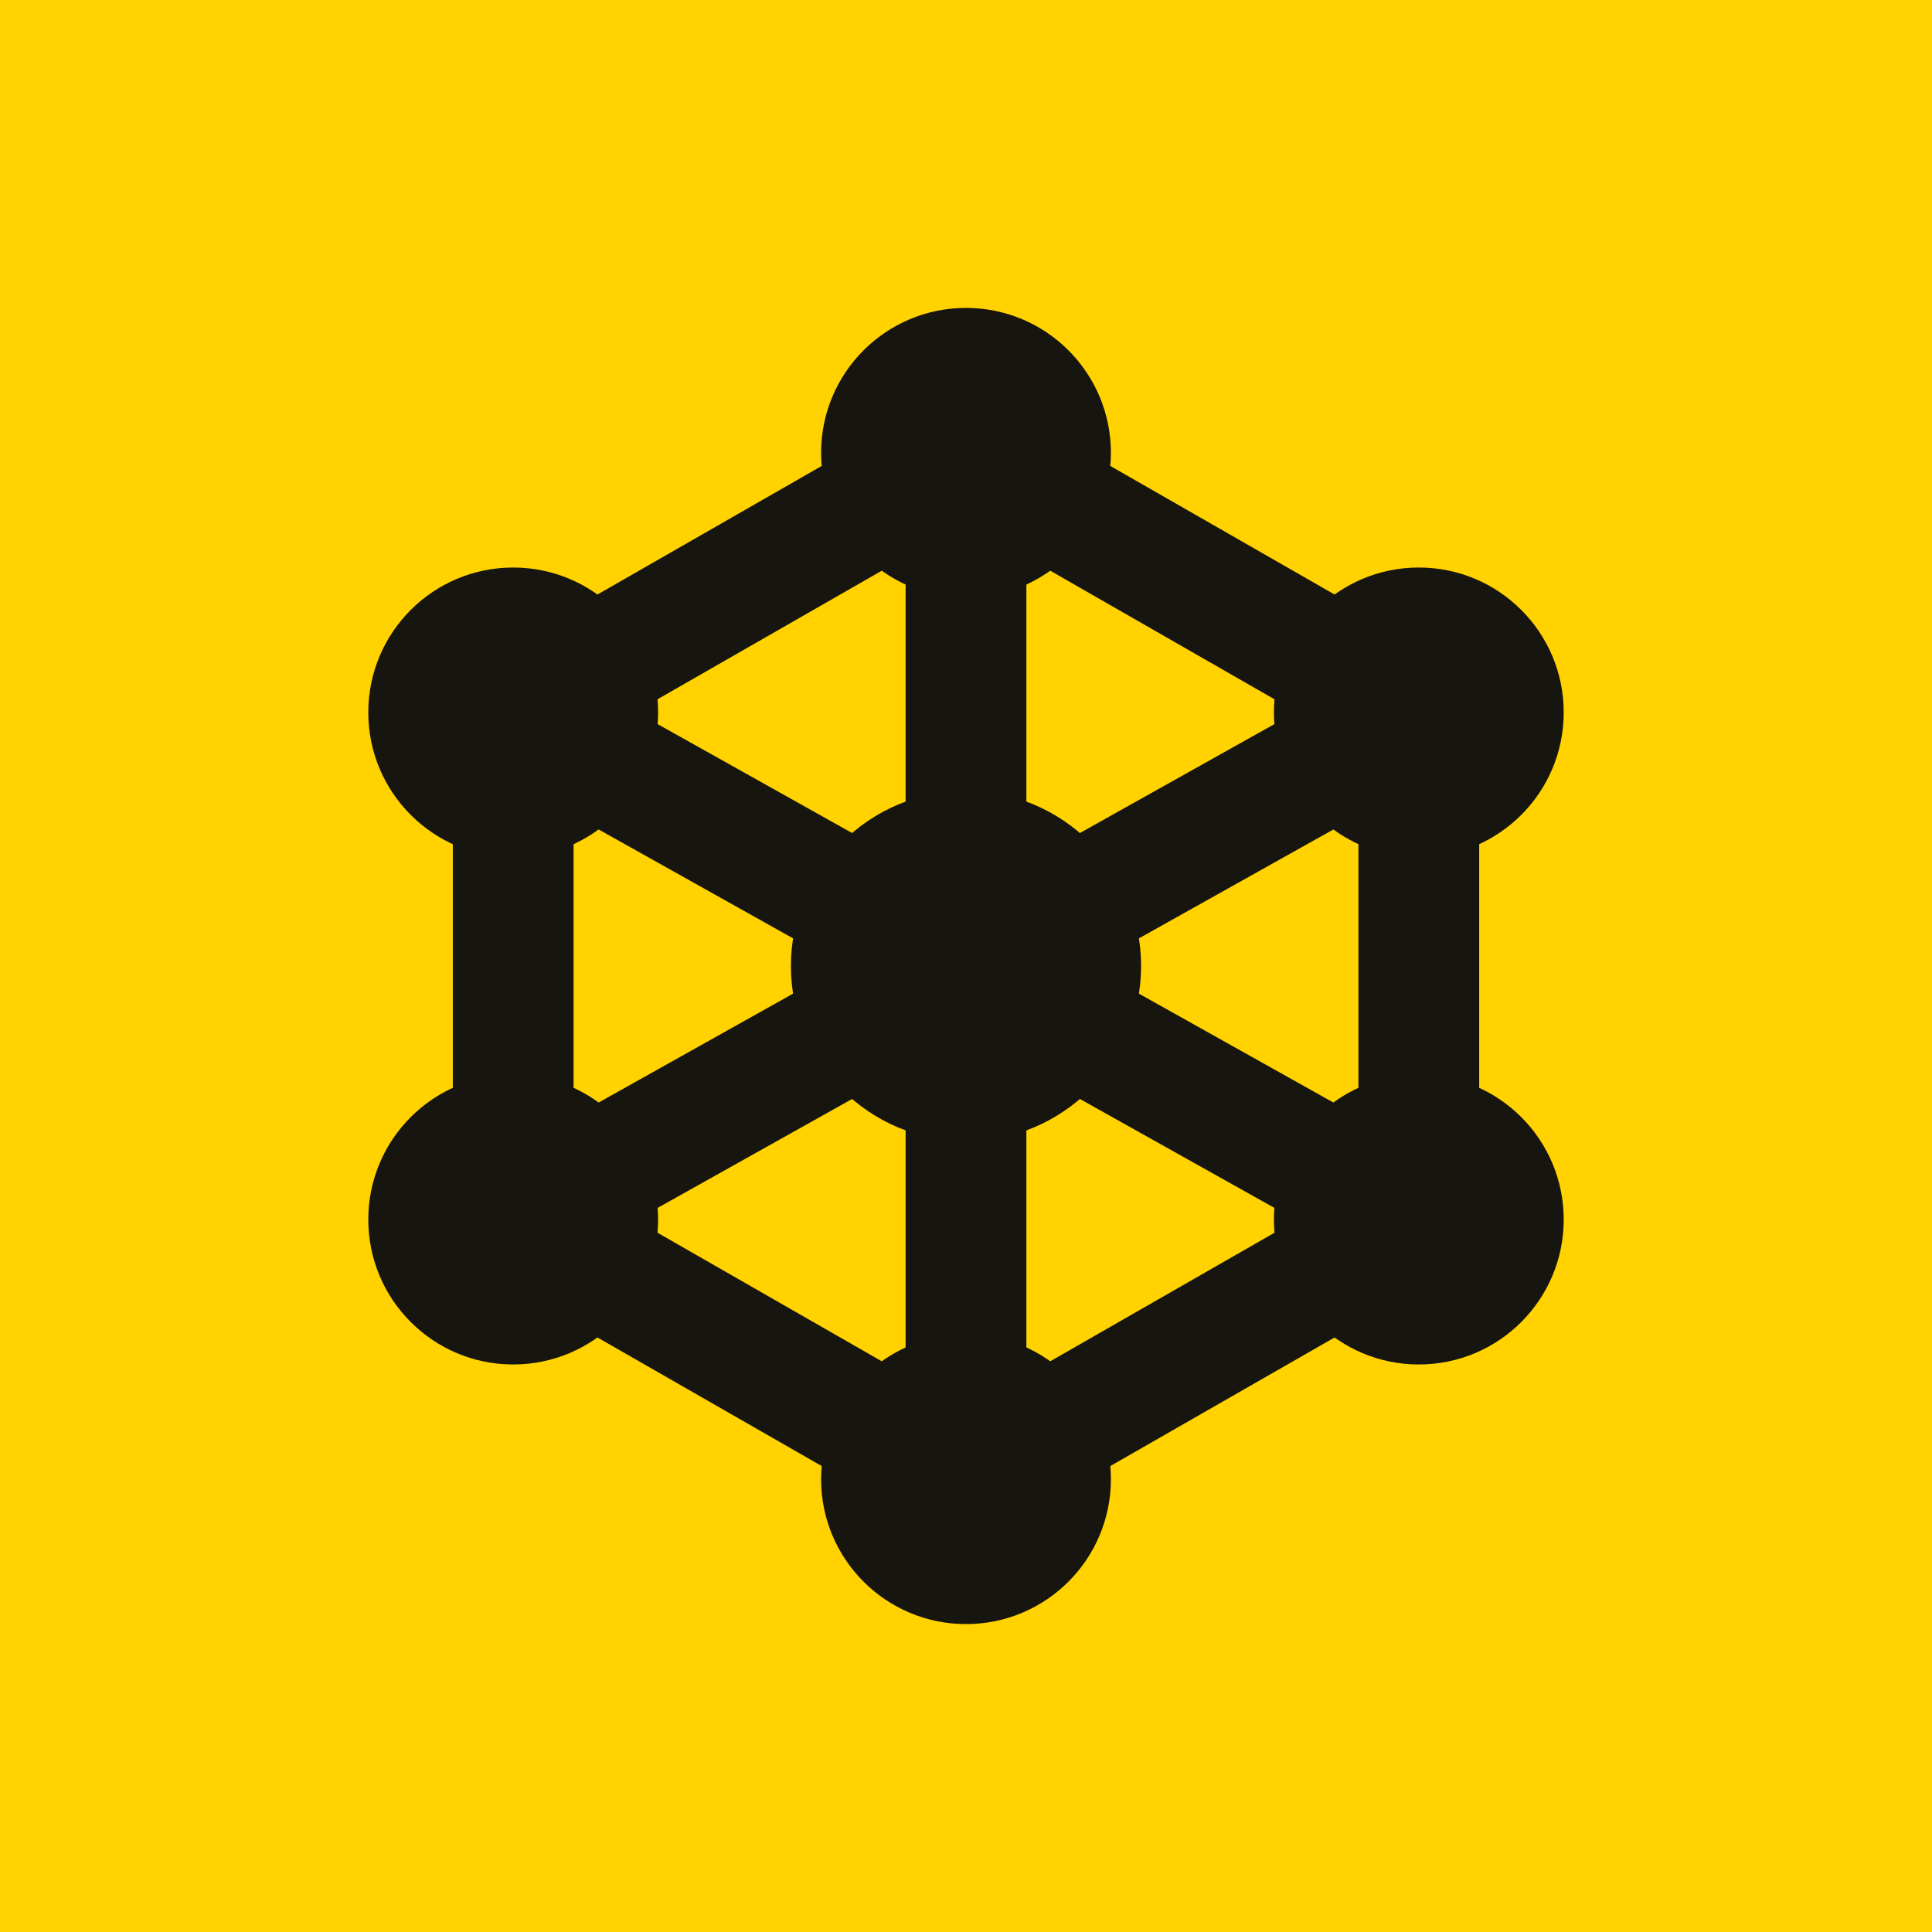
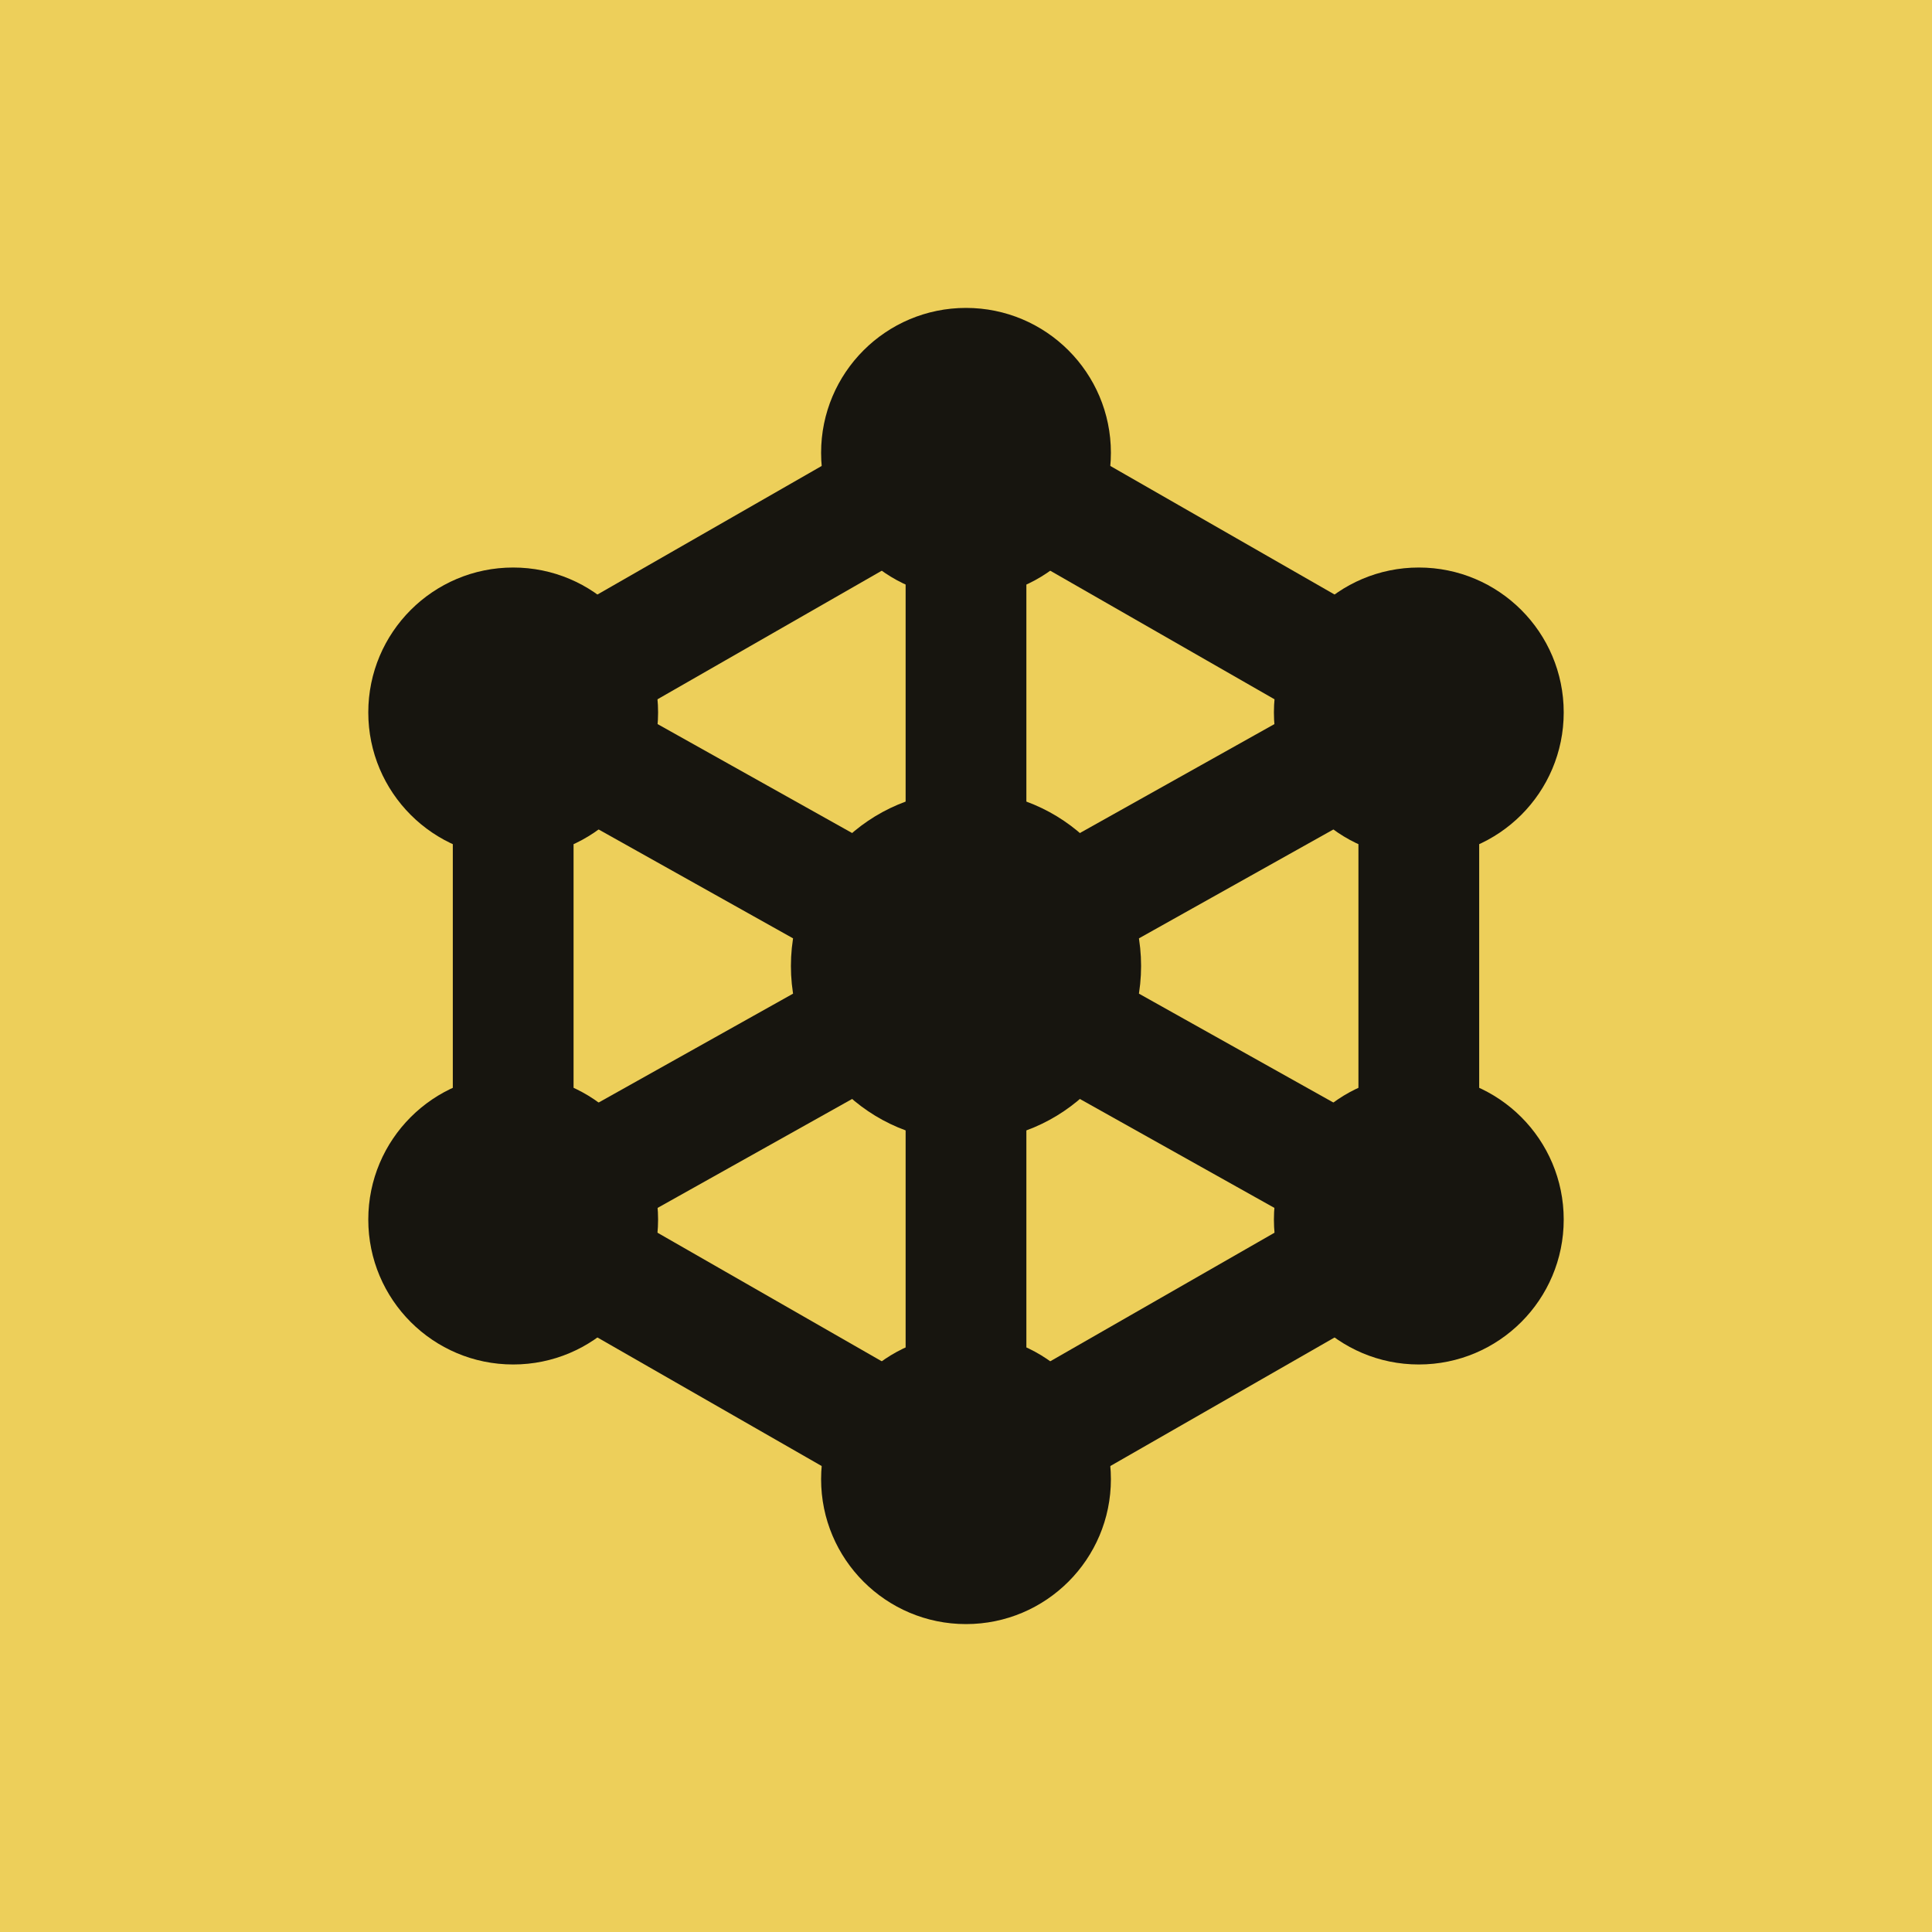
<svg xmlns="http://www.w3.org/2000/svg" viewBox="0 0 32 32" role="img" aria-label="Foresight Matchmaking">
-   <rect width="32" height="32" fill="#ffd200" />
+   <rect width="32" height="32" fill="#edcf5a" />
  <g stroke="#17150f" stroke-width="2" stroke-linecap="square" stroke-linejoin="miter">
    <line x1="16" y1="7.5" x2="23.5" y2="11.8" />
    <line x1="23.5" y1="11.8" x2="23.5" y2="20.2" />
    <line x1="23.5" y1="20.2" x2="16" y2="24.5" />
    <line x1="16" y1="24.5" x2="8.5" y2="20.2" />
    <line x1="8.5" y1="20.2" x2="8.5" y2="11.8" />
    <line x1="8.5" y1="11.8" x2="16" y2="7.5" />
    <line x1="16" y1="7.5" x2="16" y2="16" />
    <line x1="23.5" y1="11.8" x2="16" y2="16" />
    <line x1="23.5" y1="20.2" x2="16" y2="16" />
    <line x1="16" y1="24.5" x2="16" y2="16" />
    <line x1="8.5" y1="20.2" x2="16" y2="16" />
    <line x1="8.5" y1="11.8" x2="16" y2="16" />
  </g>
  <circle cx="16" cy="7.5" r="2.4" fill="#17150f" />
  <circle cx="23.5" cy="11.8" r="2.4" fill="#17150f" />
  <circle cx="23.5" cy="20.2" r="2.4" fill="#17150f" />
  <circle cx="16" cy="24.5" r="2.4" fill="#17150f" />
  <circle cx="8.5" cy="20.2" r="2.4" fill="#17150f" />
  <circle cx="8.5" cy="11.8" r="2.4" fill="#17150f" />
  <circle cx="16" cy="16" r="2.9" fill="#17150f" />
</svg>
